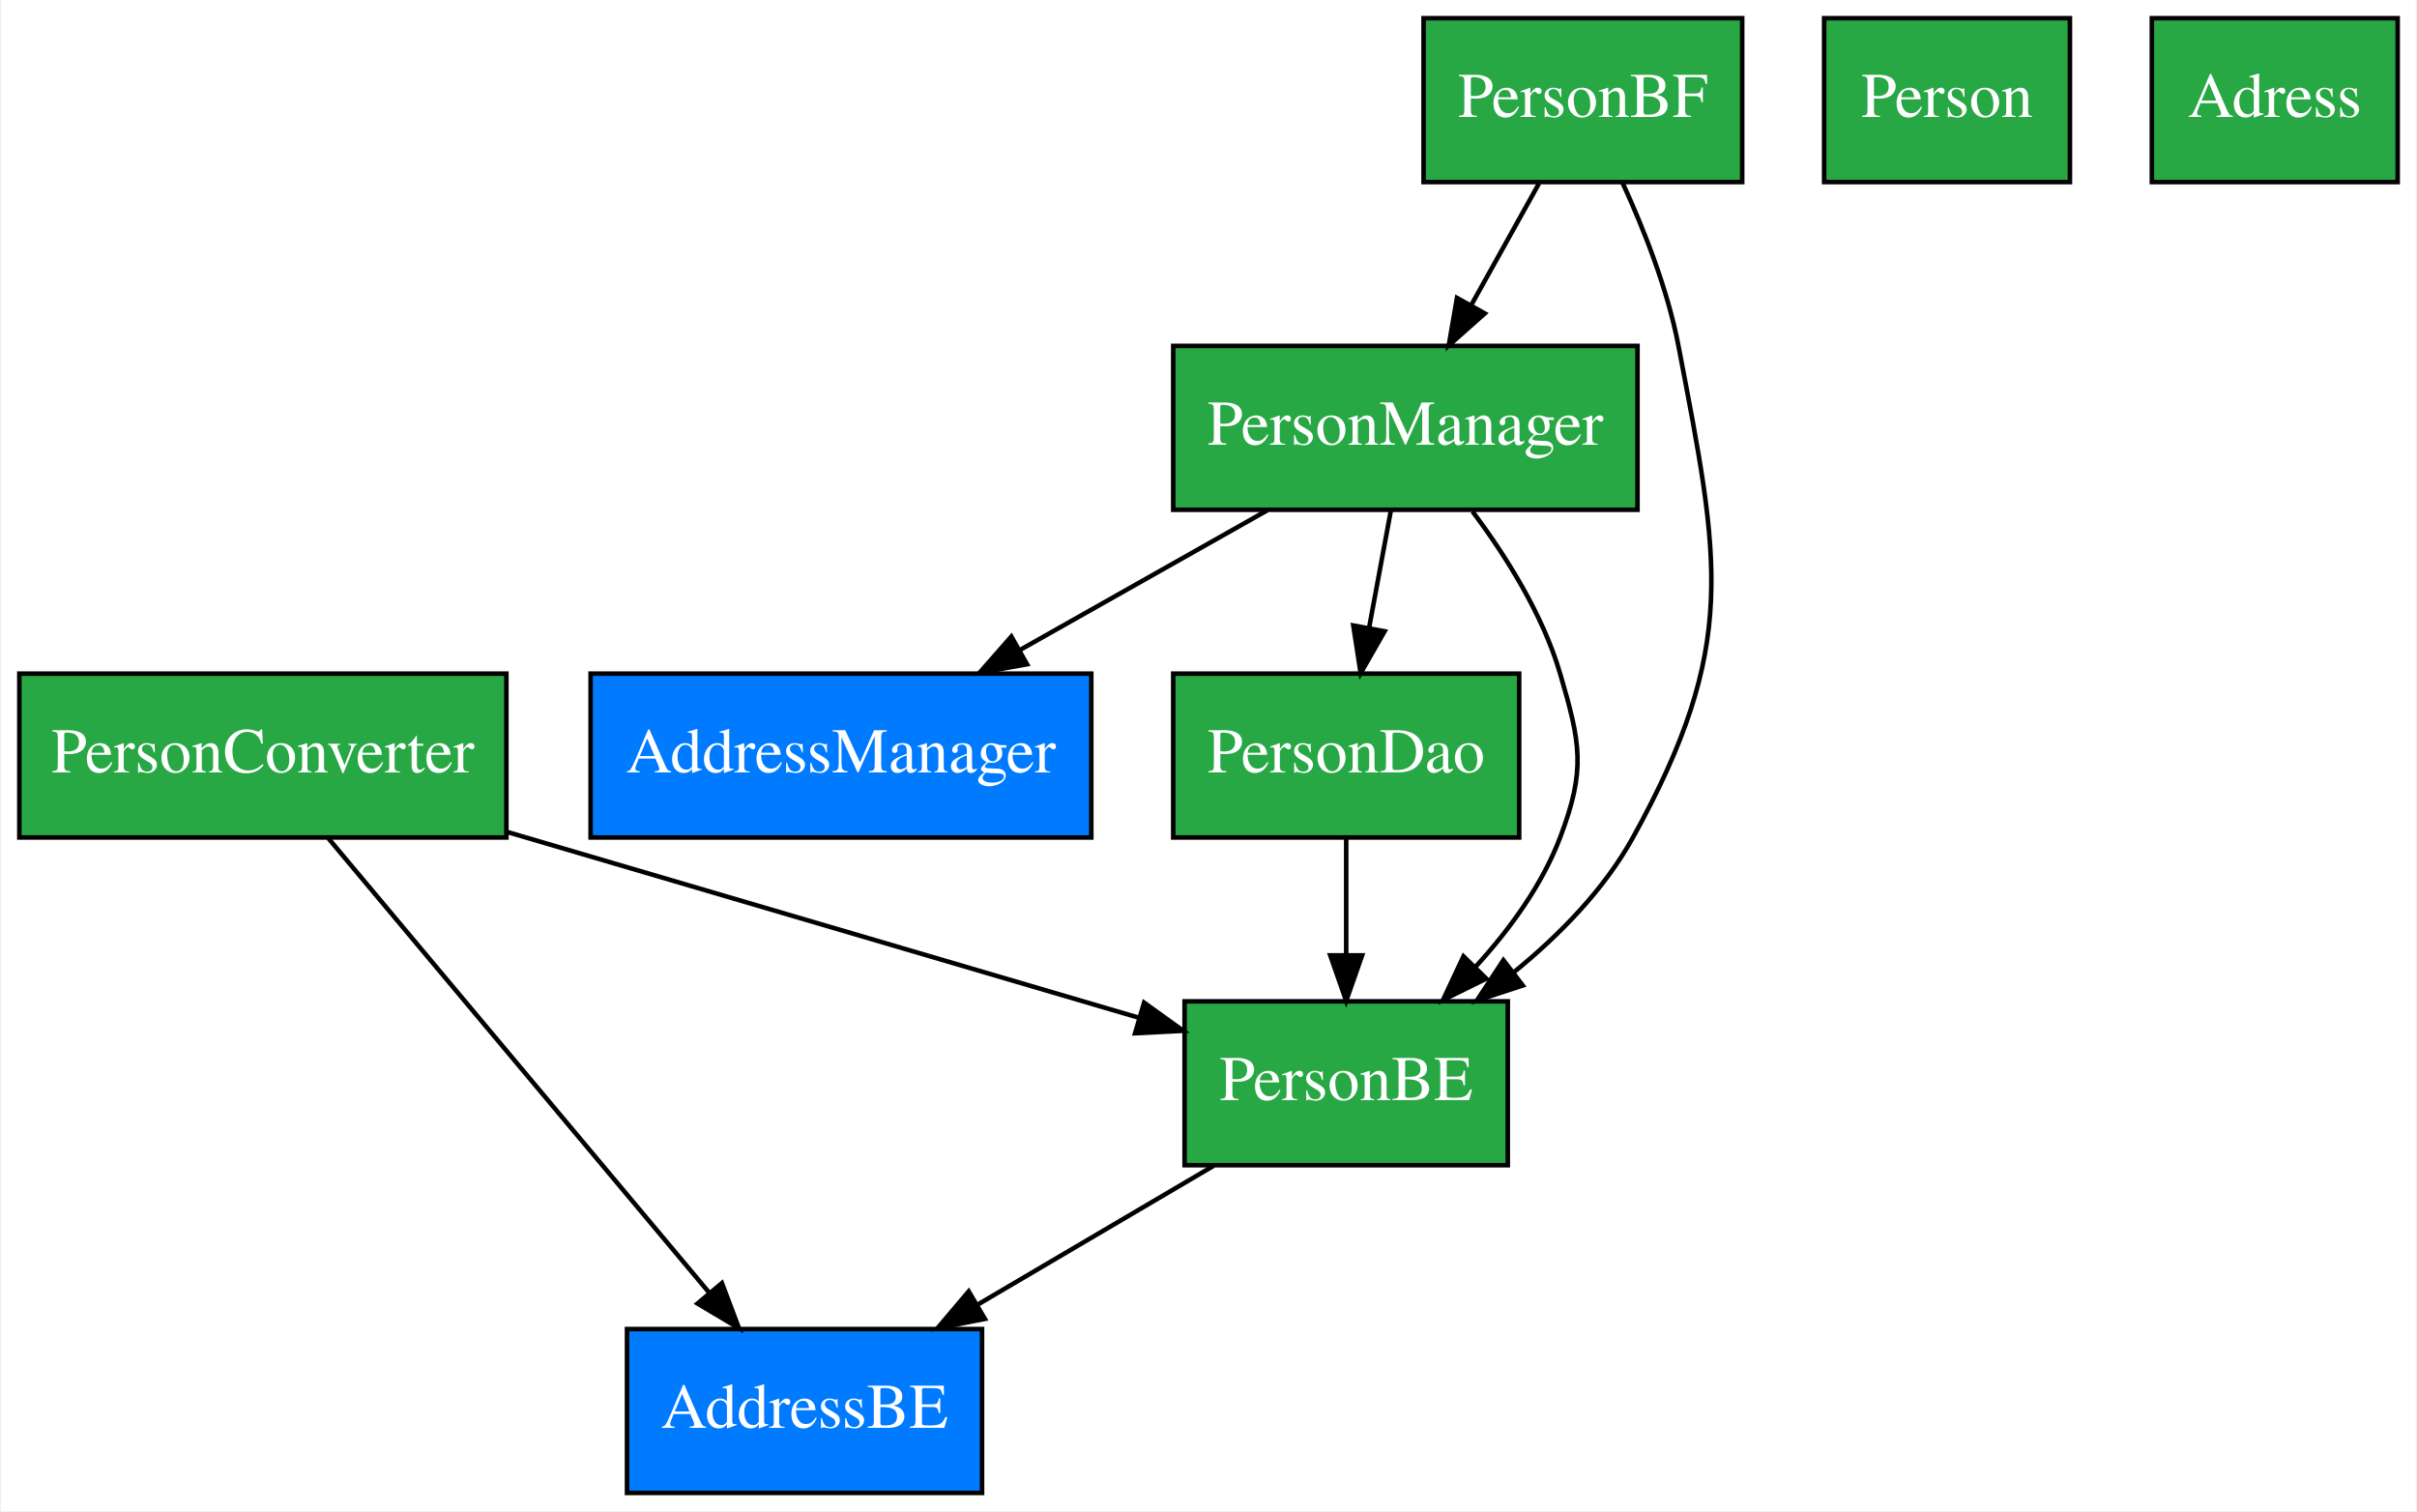
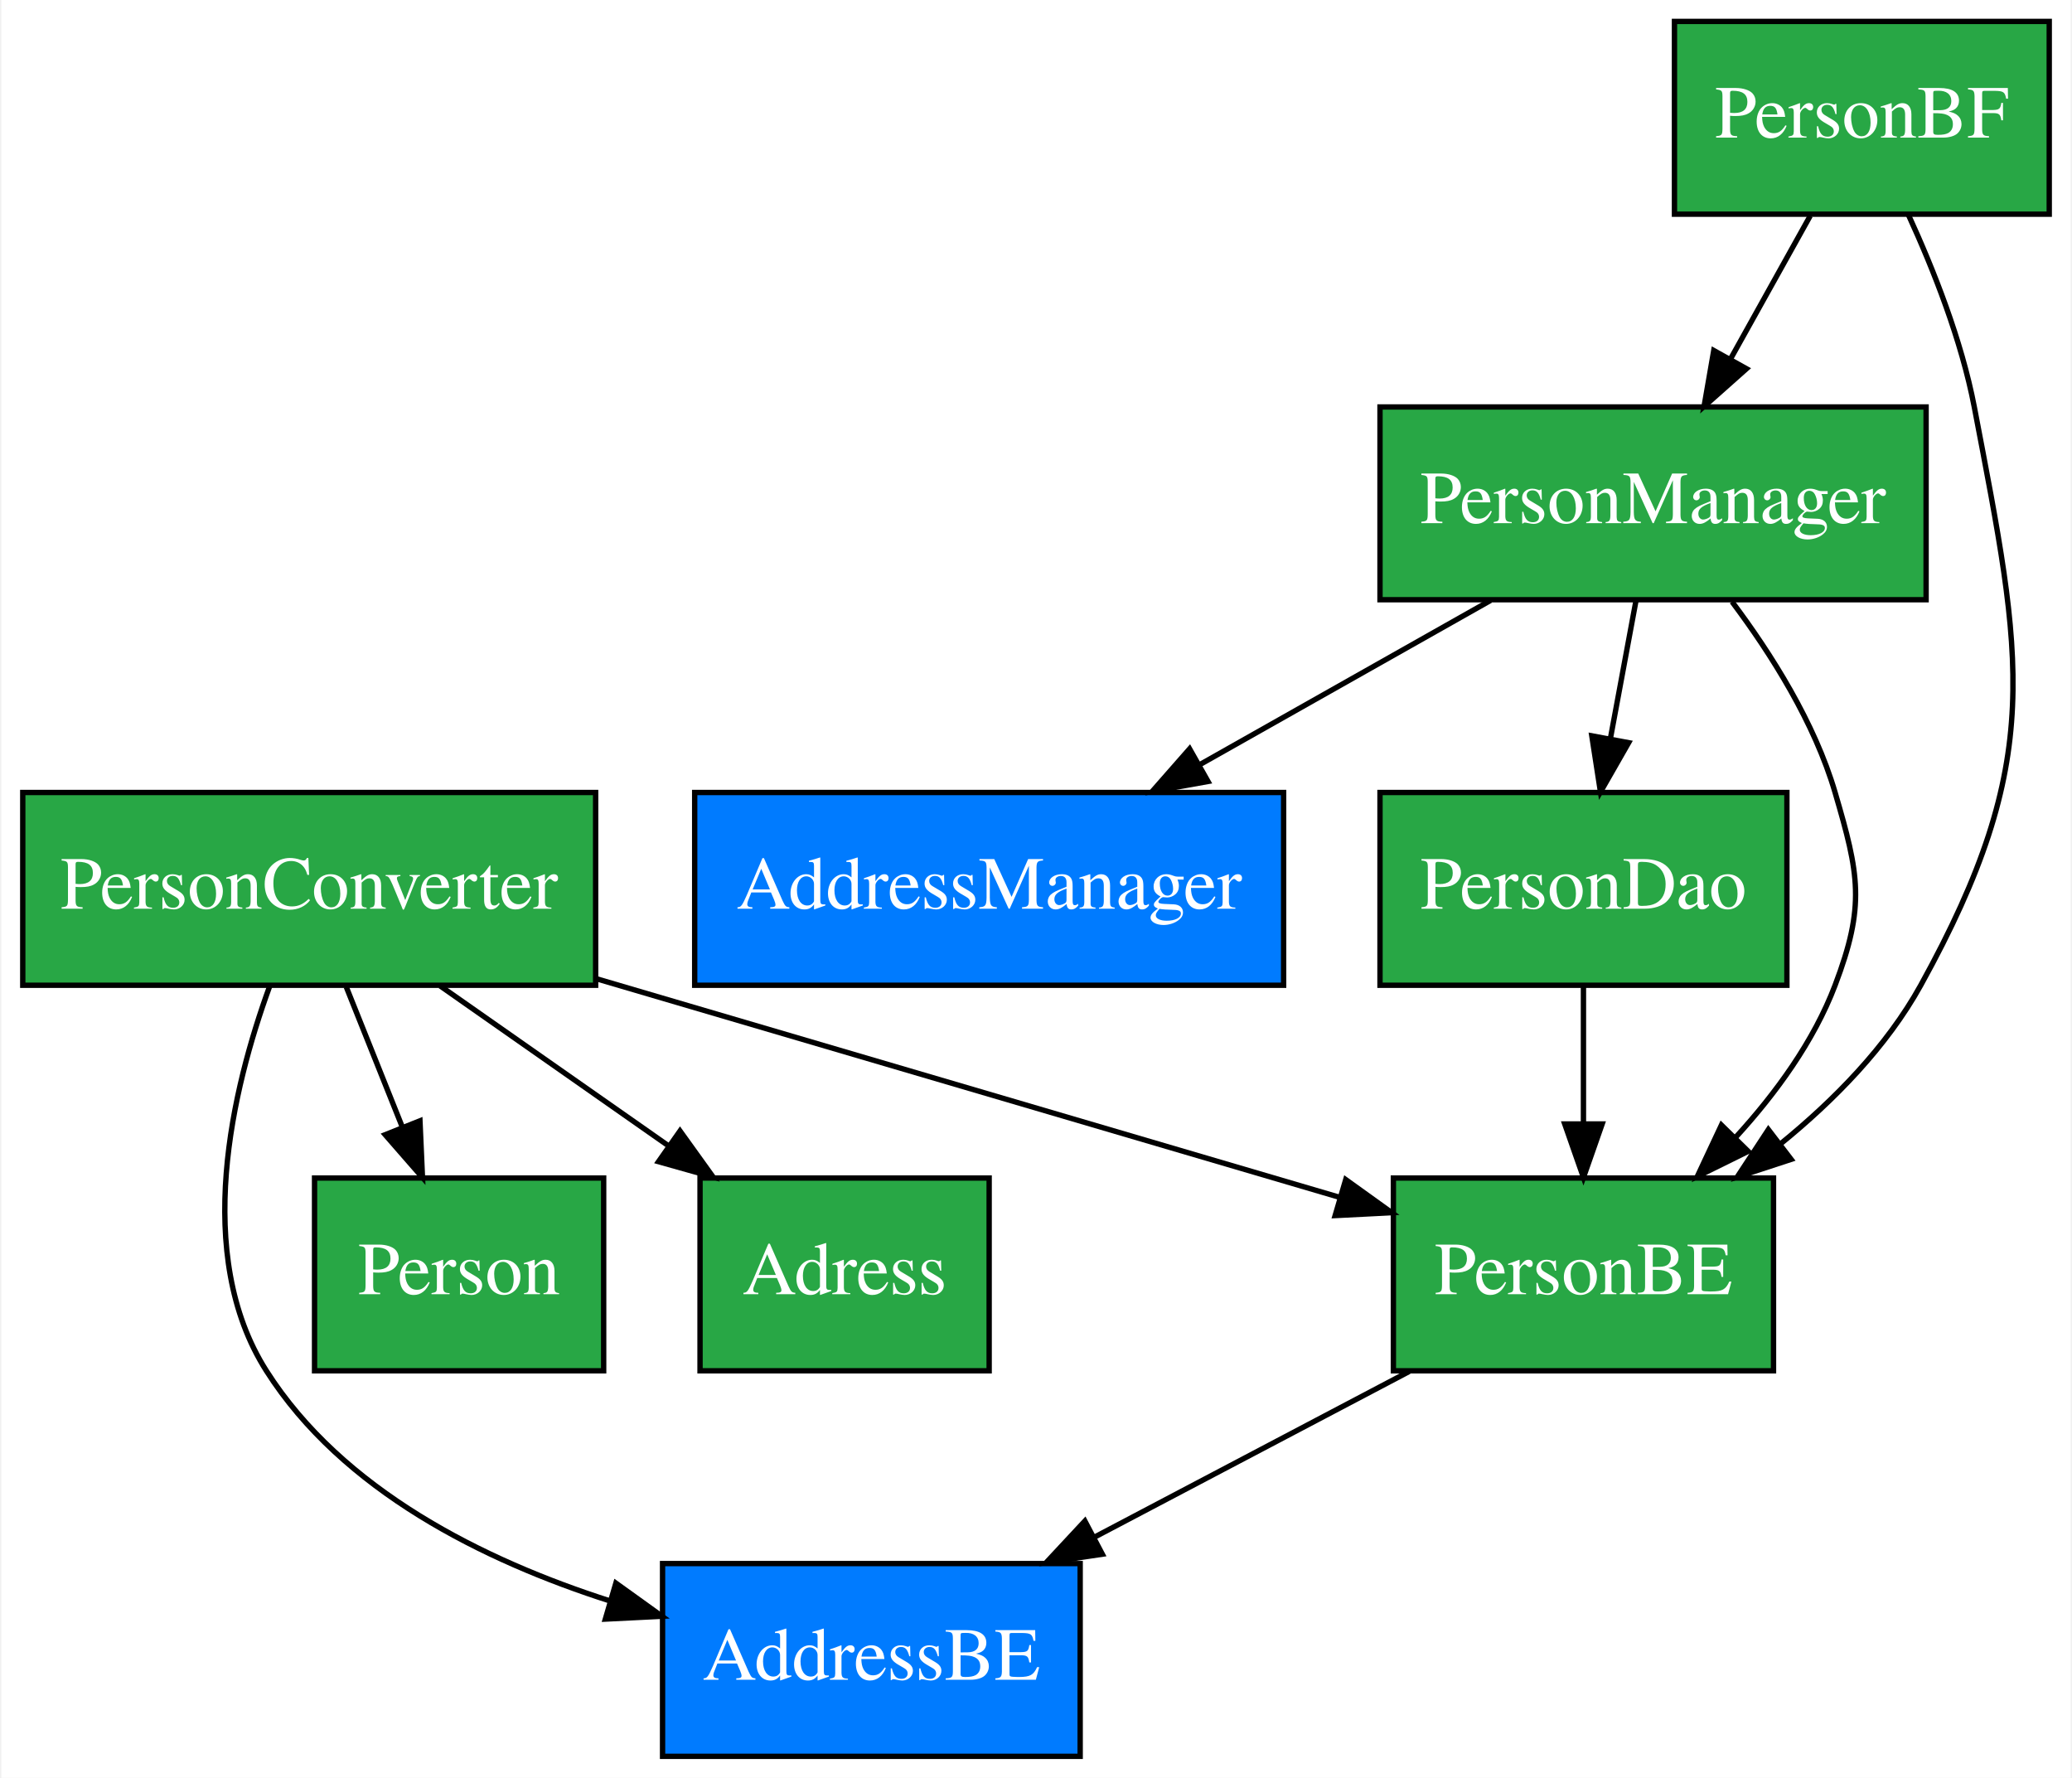
- <svg xmlns="http://www.w3.org/2000/svg" width="531pt" height="332pt" viewBox="0.00 0.00 530.50 332.00">
+ <svg xmlns="http://www.w3.org/2000/svg" width="387pt" height="332pt" viewBox="0.00 0.00 386.50 332.00">
  <g id="graph0" class="graph" transform="scale(1 1) rotate(0) translate(4 328)">
-     <polygon fill="white" stroke="transparent" points="-4,4 -4,-328 526.5,-328 526.5,4 -4,4" />
+     <polygon fill="white" stroke="transparent" points="-4,4 -4,-328 382.5,-328 382.5,4 -4,4" />
    <g id="node1" class="node">
      <polygon fill="#28a745" stroke="black" points="355.5,-252 253.5,-252 253.5,-216 355.5,-216 355.5,-252" />
      <text text-anchor="middle" x="304.5" y="-230.3" font-family="Times,serif" font-size="14.00" fill="white">PersonManager</text>
    </g>
    <g id="node2" class="node">
      <polygon fill="#007bff" stroke="black" points="235.5,-180 125.5,-180 125.5,-144 235.5,-144 235.5,-180" />
      <text text-anchor="middle" x="180.5" y="-158.3" font-family="Times,serif" font-size="14.00" fill="white">AddressManager</text>
    </g>
    <g id="edge1" class="edge">
      <path fill="none" stroke="black" d="M274.17,-215.88C257.8,-206.64 237.42,-195.13 219.85,-185.21" />
      <polygon fill="black" stroke="black" points="221.38,-182.06 210.95,-180.19 217.94,-188.15 221.38,-182.06" />
    </g>
    <g id="node3" class="node">
      <polygon fill="#28a745" stroke="black" points="329.5,-180 253.5,-180 253.5,-144 329.5,-144 329.5,-180" />
      <text text-anchor="middle" x="291.5" y="-158.3" font-family="Times,serif" font-size="14.00" fill="white">PersonDao</text>
    </g>
    <g id="edge2" class="edge">
      <path fill="none" stroke="black" d="M301.29,-215.7C299.85,-207.98 298.13,-198.71 296.54,-190.11" />
      <polygon fill="black" stroke="black" points="299.94,-189.3 294.68,-180.1 293.06,-190.58 299.94,-189.3" />
    </g>
    <g id="node4" class="node">
      <polygon fill="#28a745" stroke="black" points="327,-108 256,-108 256,-72 327,-72 327,-108" />
      <text text-anchor="middle" x="291.5" y="-86.3" font-family="Times,serif" font-size="14.00" fill="white">PersonBE</text>
    </g>
    <g id="edge3" class="edge">
      <path fill="none" stroke="black" d="M319.25,-215.63C326.59,-205.85 334.69,-193.01 338.5,-180 343,-164.65 344.18,-158.96 338.5,-144 334.53,-133.54 327.45,-123.83 319.97,-115.65" />
      <polygon fill="black" stroke="black" points="322.27,-112.99 312.77,-108.3 317.27,-117.89 322.27,-112.99" />
    </g>
    <g id="edge4" class="edge">
      <path fill="none" stroke="black" d="M291.5,-143.7C291.5,-135.98 291.5,-126.71 291.5,-118.11" />
      <polygon fill="black" stroke="black" points="295,-118.1 291.5,-108.1 288,-118.1 295,-118.1" />
    </g>
    <g id="node5" class="node">
-       <polygon fill="#007bff" stroke="black" points="211.5,-36 133.5,-36 133.5,0 211.5,0 211.5,-36" />
-       <text text-anchor="middle" x="172.5" y="-14.3" font-family="Times,serif" font-size="14.00" fill="white">AddressBE</text>
+       <polygon fill="#007bff" stroke="black" points="197.5,-36 119.5,-36 119.5,0 197.5,0 197.5,-36" />
+       <text text-anchor="middle" x="158.5" y="-14.3" font-family="Times,serif" font-size="14.00" fill="white">AddressBE</text>
    </g>
    <g id="edge5" class="edge">
-       <path fill="none" stroke="black" d="M262.39,-71.88C246.83,-62.72 227.48,-51.34 210.72,-41.48" />
-       <polygon fill="black" stroke="black" points="212.12,-38.24 201.72,-36.19 208.57,-44.28 212.12,-38.24" />
+       <path fill="none" stroke="black" d="M258.96,-71.88C241.25,-62.55 219.15,-50.92 200.18,-40.94" />
+       <polygon fill="black" stroke="black" points="201.64,-37.75 191.16,-36.19 198.38,-43.94 201.64,-37.75" />
    </g>
    <g id="node6" class="node">
      <polygon fill="#28a745" stroke="black" points="378.5,-324 308.5,-324 308.5,-288 378.5,-288 378.5,-324" />
      <text text-anchor="middle" x="343.5" y="-302.3" font-family="Times,serif" font-size="14.00" fill="white">PersonBF</text>
    </g>
    <g id="edge6" class="edge">
      <path fill="none" stroke="black" d="M333.86,-287.7C329.37,-279.64 323.94,-269.89 318.98,-260.98" />
      <polygon fill="black" stroke="black" points="321.95,-259.14 314.03,-252.1 315.84,-262.54 321.95,-259.14" />
    </g>
    <g id="edge7" class="edge">
      <path fill="none" stroke="black" d="M352.22,-287.83C356.87,-277.69 362.12,-264.44 364.5,-252 373.54,-204.65 377.81,-186.2 354.5,-144 348.17,-132.55 338.32,-122.51 328.26,-114.34" />
      <polygon fill="black" stroke="black" points="330.29,-111.49 320.22,-108.19 326.04,-117.05 330.29,-111.49" />
    </g>
    <g id="node7" class="node">
      <polygon fill="#28a745" stroke="black" points="107,-180 0,-180 0,-144 107,-144 107,-180" />
      <text text-anchor="middle" x="53.5" y="-158.3" font-family="Times,serif" font-size="14.00" fill="white">PersonConverter</text>
    </g>
    <g id="edge9" class="edge">
      <path fill="none" stroke="black" d="M107.21,-145.2C149.04,-132.9 206.47,-116.01 246.05,-104.37" />
      <polygon fill="black" stroke="black" points="247.1,-107.71 255.7,-101.53 245.12,-100.99 247.1,-107.71" />
    </g>
    <g id="edge8" class="edge">
-       <path fill="none" stroke="black" d="M67.85,-143.87C88.67,-119.03 127.38,-72.85 151.43,-44.14" />
-       <polygon fill="black" stroke="black" points="154.35,-46.1 158.09,-36.19 148.99,-41.61 154.35,-46.1" />
+       <path fill="none" stroke="black" d="M46.11,-143.79C39.15,-124.7 31.69,-93.74 45.5,-72 59.7,-49.66 86.08,-36.57 109.78,-28.99" />
+       <polygon fill="black" stroke="black" points="110.78,-32.35 119.39,-26.16 108.81,-25.63 110.78,-32.35" />
    </g>
    <g id="node8" class="node">
-       <polygon fill="#28a745" stroke="black" points="450.5,-324 396.5,-324 396.5,-288 450.5,-288 450.5,-324" />
-       <text text-anchor="middle" x="423.5" y="-302.3" font-family="Times,serif" font-size="14.00" fill="white">Person</text>
+       <polygon fill="#28a745" stroke="black" points="108.5,-108 54.5,-108 54.5,-72 108.5,-72 108.5,-108" />
+       <text text-anchor="middle" x="81.5" y="-86.3" font-family="Times,serif" font-size="14.00" fill="white">Person</text>
+     </g>
+     <g id="edge10" class="edge">
+       <path fill="none" stroke="black" d="M60.42,-143.7C63.57,-135.81 67.38,-126.3 70.88,-117.55" />
+       <polygon fill="black" stroke="black" points="74.19,-118.69 74.66,-108.1 67.69,-116.09 74.19,-118.69" />
    </g>
    <g id="node9" class="node">
-       <polygon fill="#28a745" stroke="black" points="522.5,-324 468.5,-324 468.5,-288 522.5,-288 522.5,-324" />
-       <text text-anchor="middle" x="495.5" y="-302.3" font-family="Times,serif" font-size="14.00" fill="white">Adress</text>
+       <polygon fill="#28a745" stroke="black" points="180.5,-108 126.5,-108 126.5,-72 180.5,-72 180.5,-108" />
+       <text text-anchor="middle" x="153.5" y="-86.3" font-family="Times,serif" font-size="14.00" fill="white">Adress</text>
+     </g>
+     <g id="edge11" class="edge">
+       <path fill="none" stroke="black" d="M77.96,-143.88C90.8,-134.89 106.7,-123.76 120.59,-114.03" />
+       <polygon fill="black" stroke="black" points="122.76,-116.79 128.94,-108.19 118.74,-111.06 122.76,-116.79" />
    </g>
  </g>
</svg>
